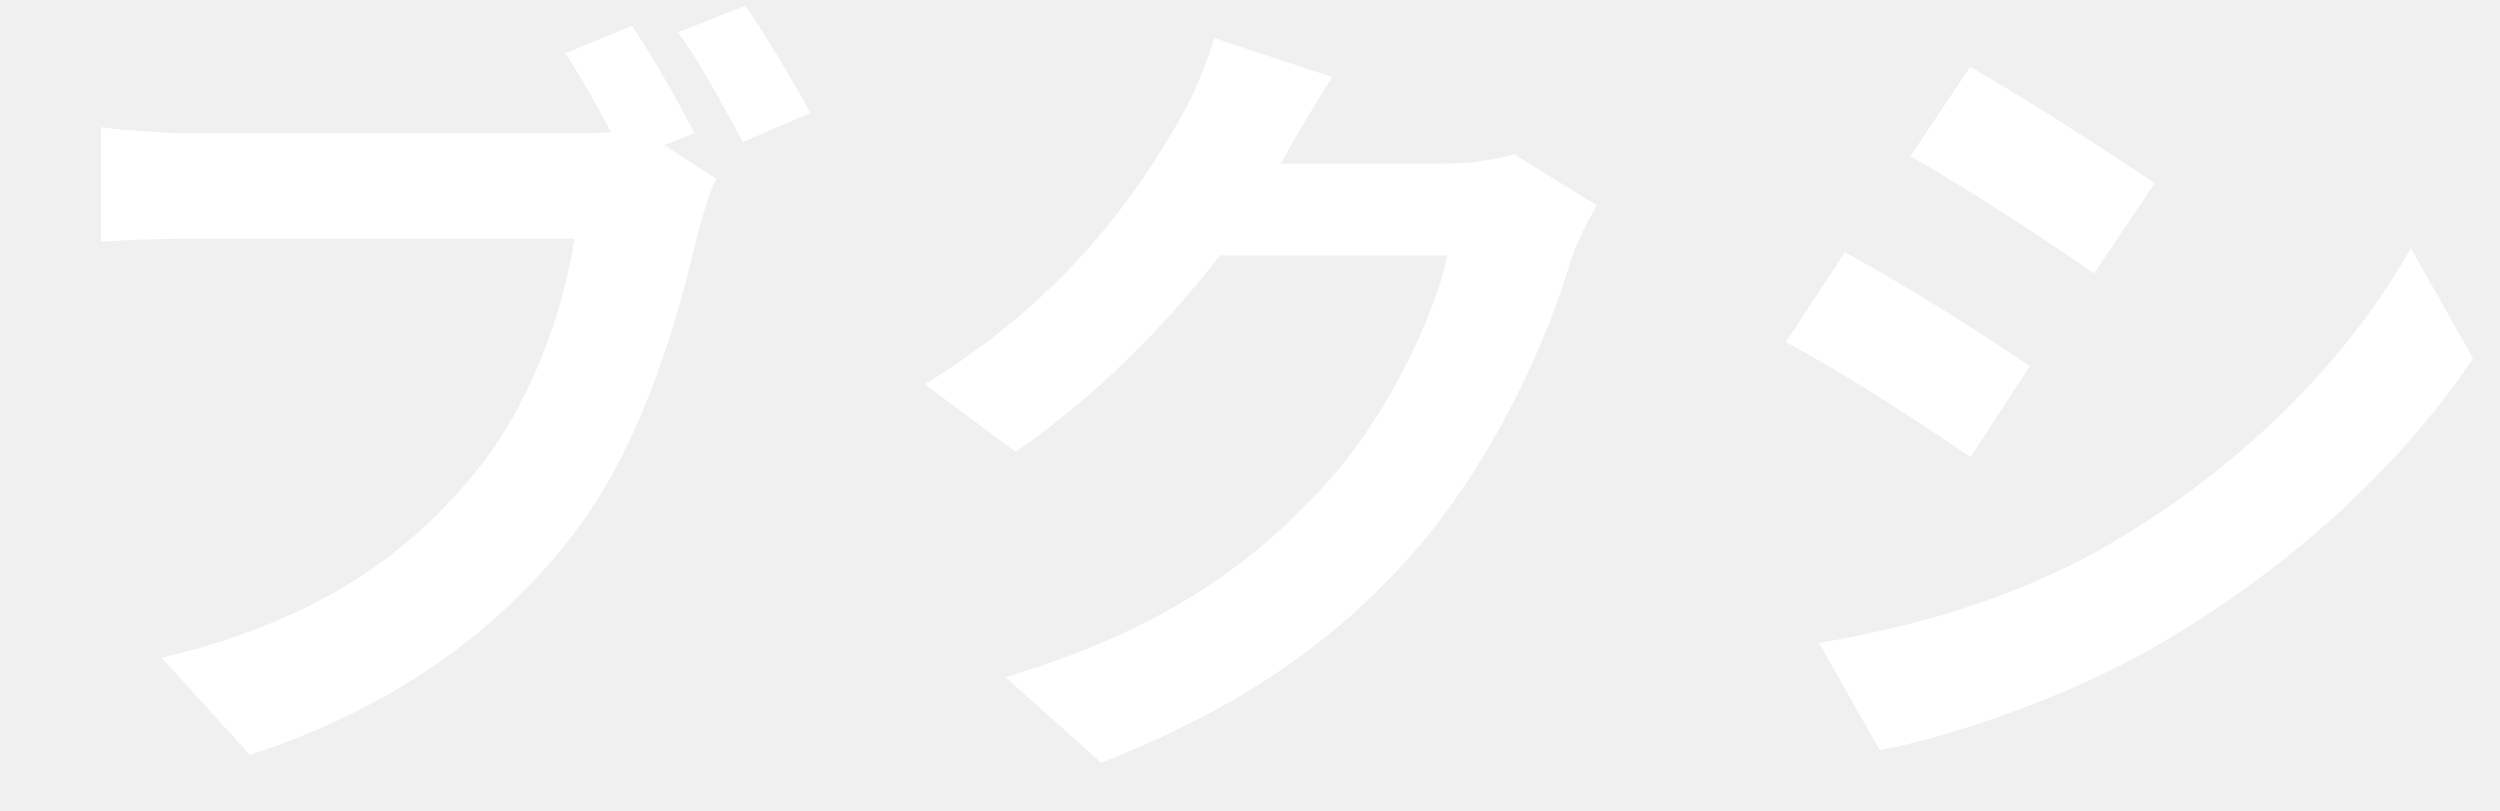
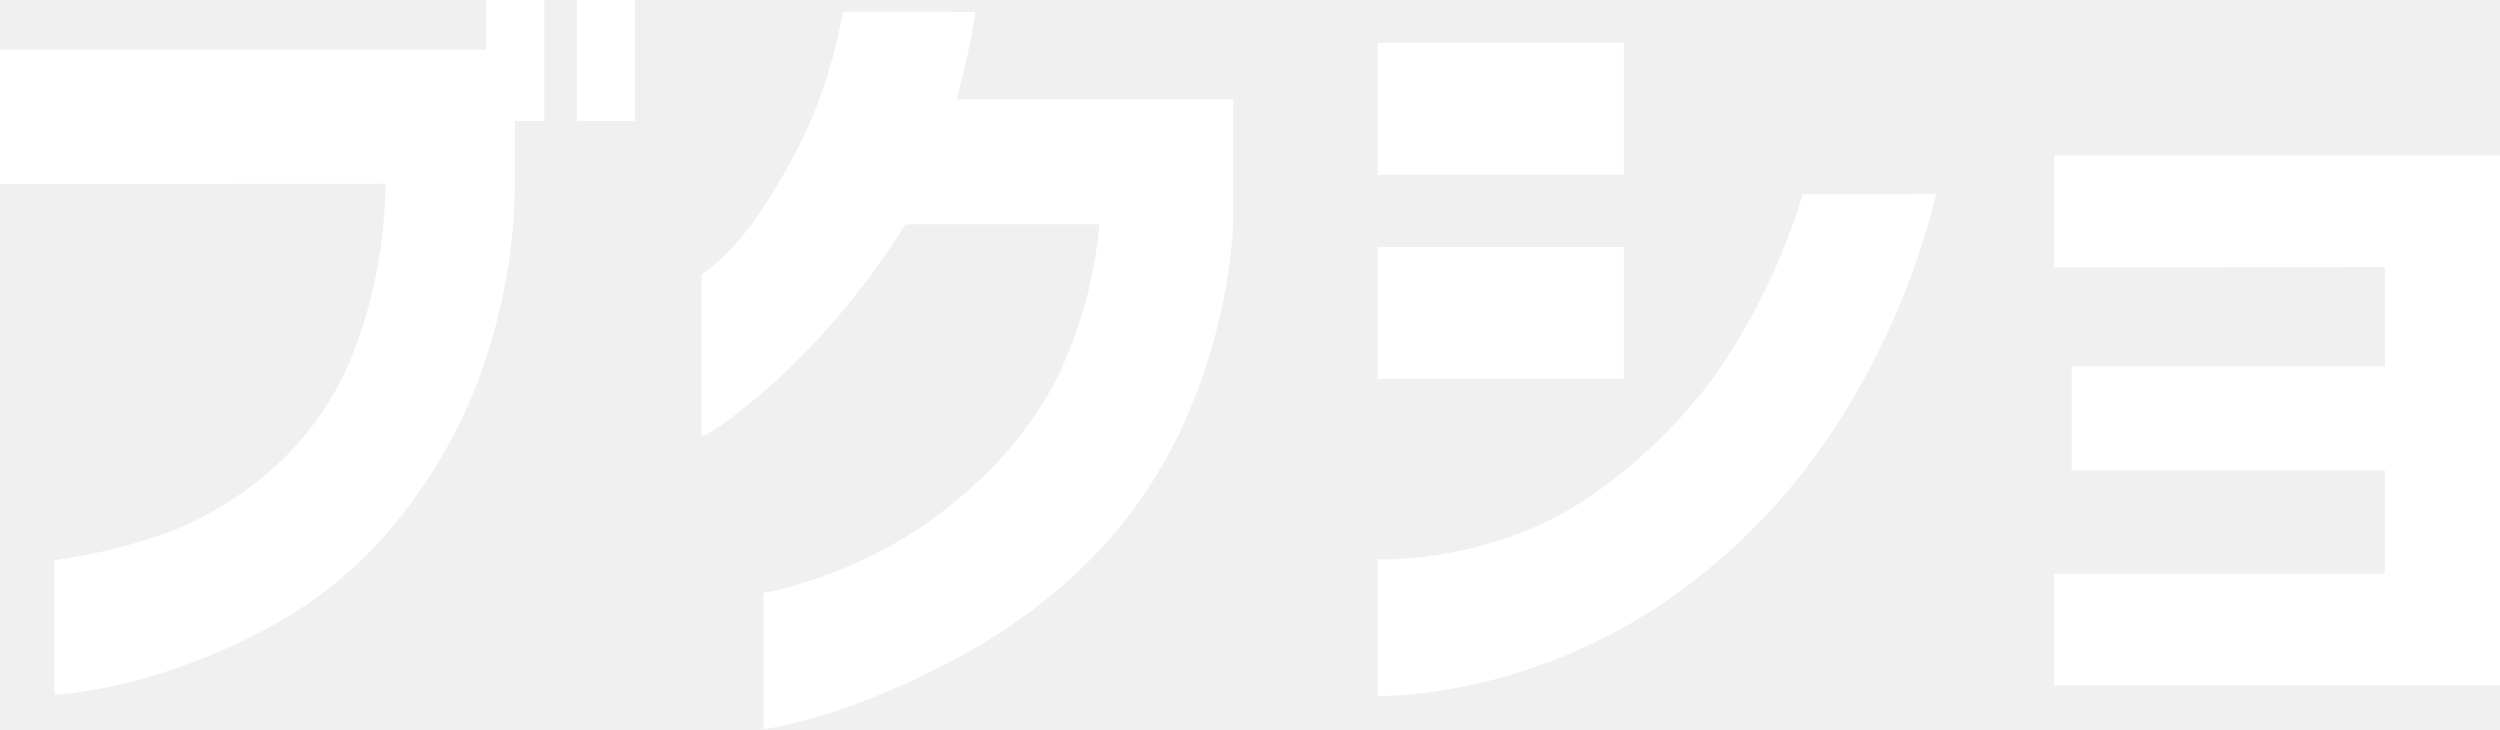
- <svg xmlns="http://www.w3.org/2000/svg" width="74" height="24" viewBox="0 0 74 24">
-   <text transform="translate(37 21)" fill="#fff" font-size="24" font-family="Corporate-Logo-Bold, Corporate Logo Bold" font-weight="700" letter-spacing="0.05em">
-     <tspan x="-36.511" y="0">ブクショ</tspan>
-   </text>
+ <svg xmlns="http://www.w3.org/2000/svg" width="69.764" height="20.346" viewBox="0 0 69.764 20.346">
+   <path d="M-18.98-15.469v-3.375h1.617v3.375Zm-16.1,1.758v-3.75h13.57v-1.383h1.617v3.375h-.82v1.453a16,16,0,0,1-1.078,5.93A14.39,14.39,0,0,1-24.253-4a11.783,11.783,0,0,1-3.023,2.5A16.641,16.641,0,0,1-30.3-.152a15.031,15.031,0,0,1-2.332.586,6.467,6.467,0,0,1-.926.105v-3.75A15.746,15.746,0,0,0-30.3-4.02,9.727,9.727,0,0,0-27.546-5.7a8.44,8.44,0,0,0,2.238-3.082,13.416,13.416,0,0,0,.984-4.934Zm27.216-4.8q-.094.656-.234,1.266t-.281,1.172H-.67v3.586A15.949,15.949,0,0,1-2.006-7.113,13.036,13.036,0,0,1-4.6-3.281,15.281,15.281,0,0,1-7.69-.867,22.224,22.224,0,0,1-10.643.586a16.606,16.606,0,0,1-2.238.738,5.772,5.772,0,0,1-.891.176V-2.3a6.168,6.168,0,0,0,.926-.223A13.5,13.5,0,0,0-10.631-3.4,11.925,11.925,0,0,0-7.889-5.32,10.527,10.527,0,0,0-5.58-8.3,12.442,12.442,0,0,0-4.4-12.586H-9.811a21.587,21.587,0,0,1-2.648,3.422A17.4,17.4,0,0,1-14.6-7.242a4.975,4.975,0,0,1-.9.586V-11.18a6.079,6.079,0,0,0,.527-.434,7.359,7.359,0,0,0,1.16-1.395,16.452,16.452,0,0,0,1.277-2.285,13.352,13.352,0,0,0,.973-3.223ZM18.952-13.43a21.3,21.3,0,0,1-3.141,6.984,17.566,17.566,0,0,1-4.09,4.16A15.561,15.561,0,0,1,7.7-.211,14.926,14.926,0,0,1,4.6.5a11.706,11.706,0,0,1-1.23.082v-3.82a7.369,7.369,0,0,0,.961-.035,11.732,11.732,0,0,0,2.4-.48A9.891,9.891,0,0,0,9.811-5.367,14.517,14.517,0,0,0,12.8-8.4a17.839,17.839,0,0,0,2.426-5.027ZM3.366-13.969v-3.68h6.867v3.68Zm0,5.7v-3.68h6.867v3.68Zm18.872-3.117v-3.117H34.683V.281H22.237V-2.836h9.234V-5.719H22.73V-8.625h8.742v-2.766Z" transform="translate(35.081 18.844)" fill="#fff" />
</svg>
